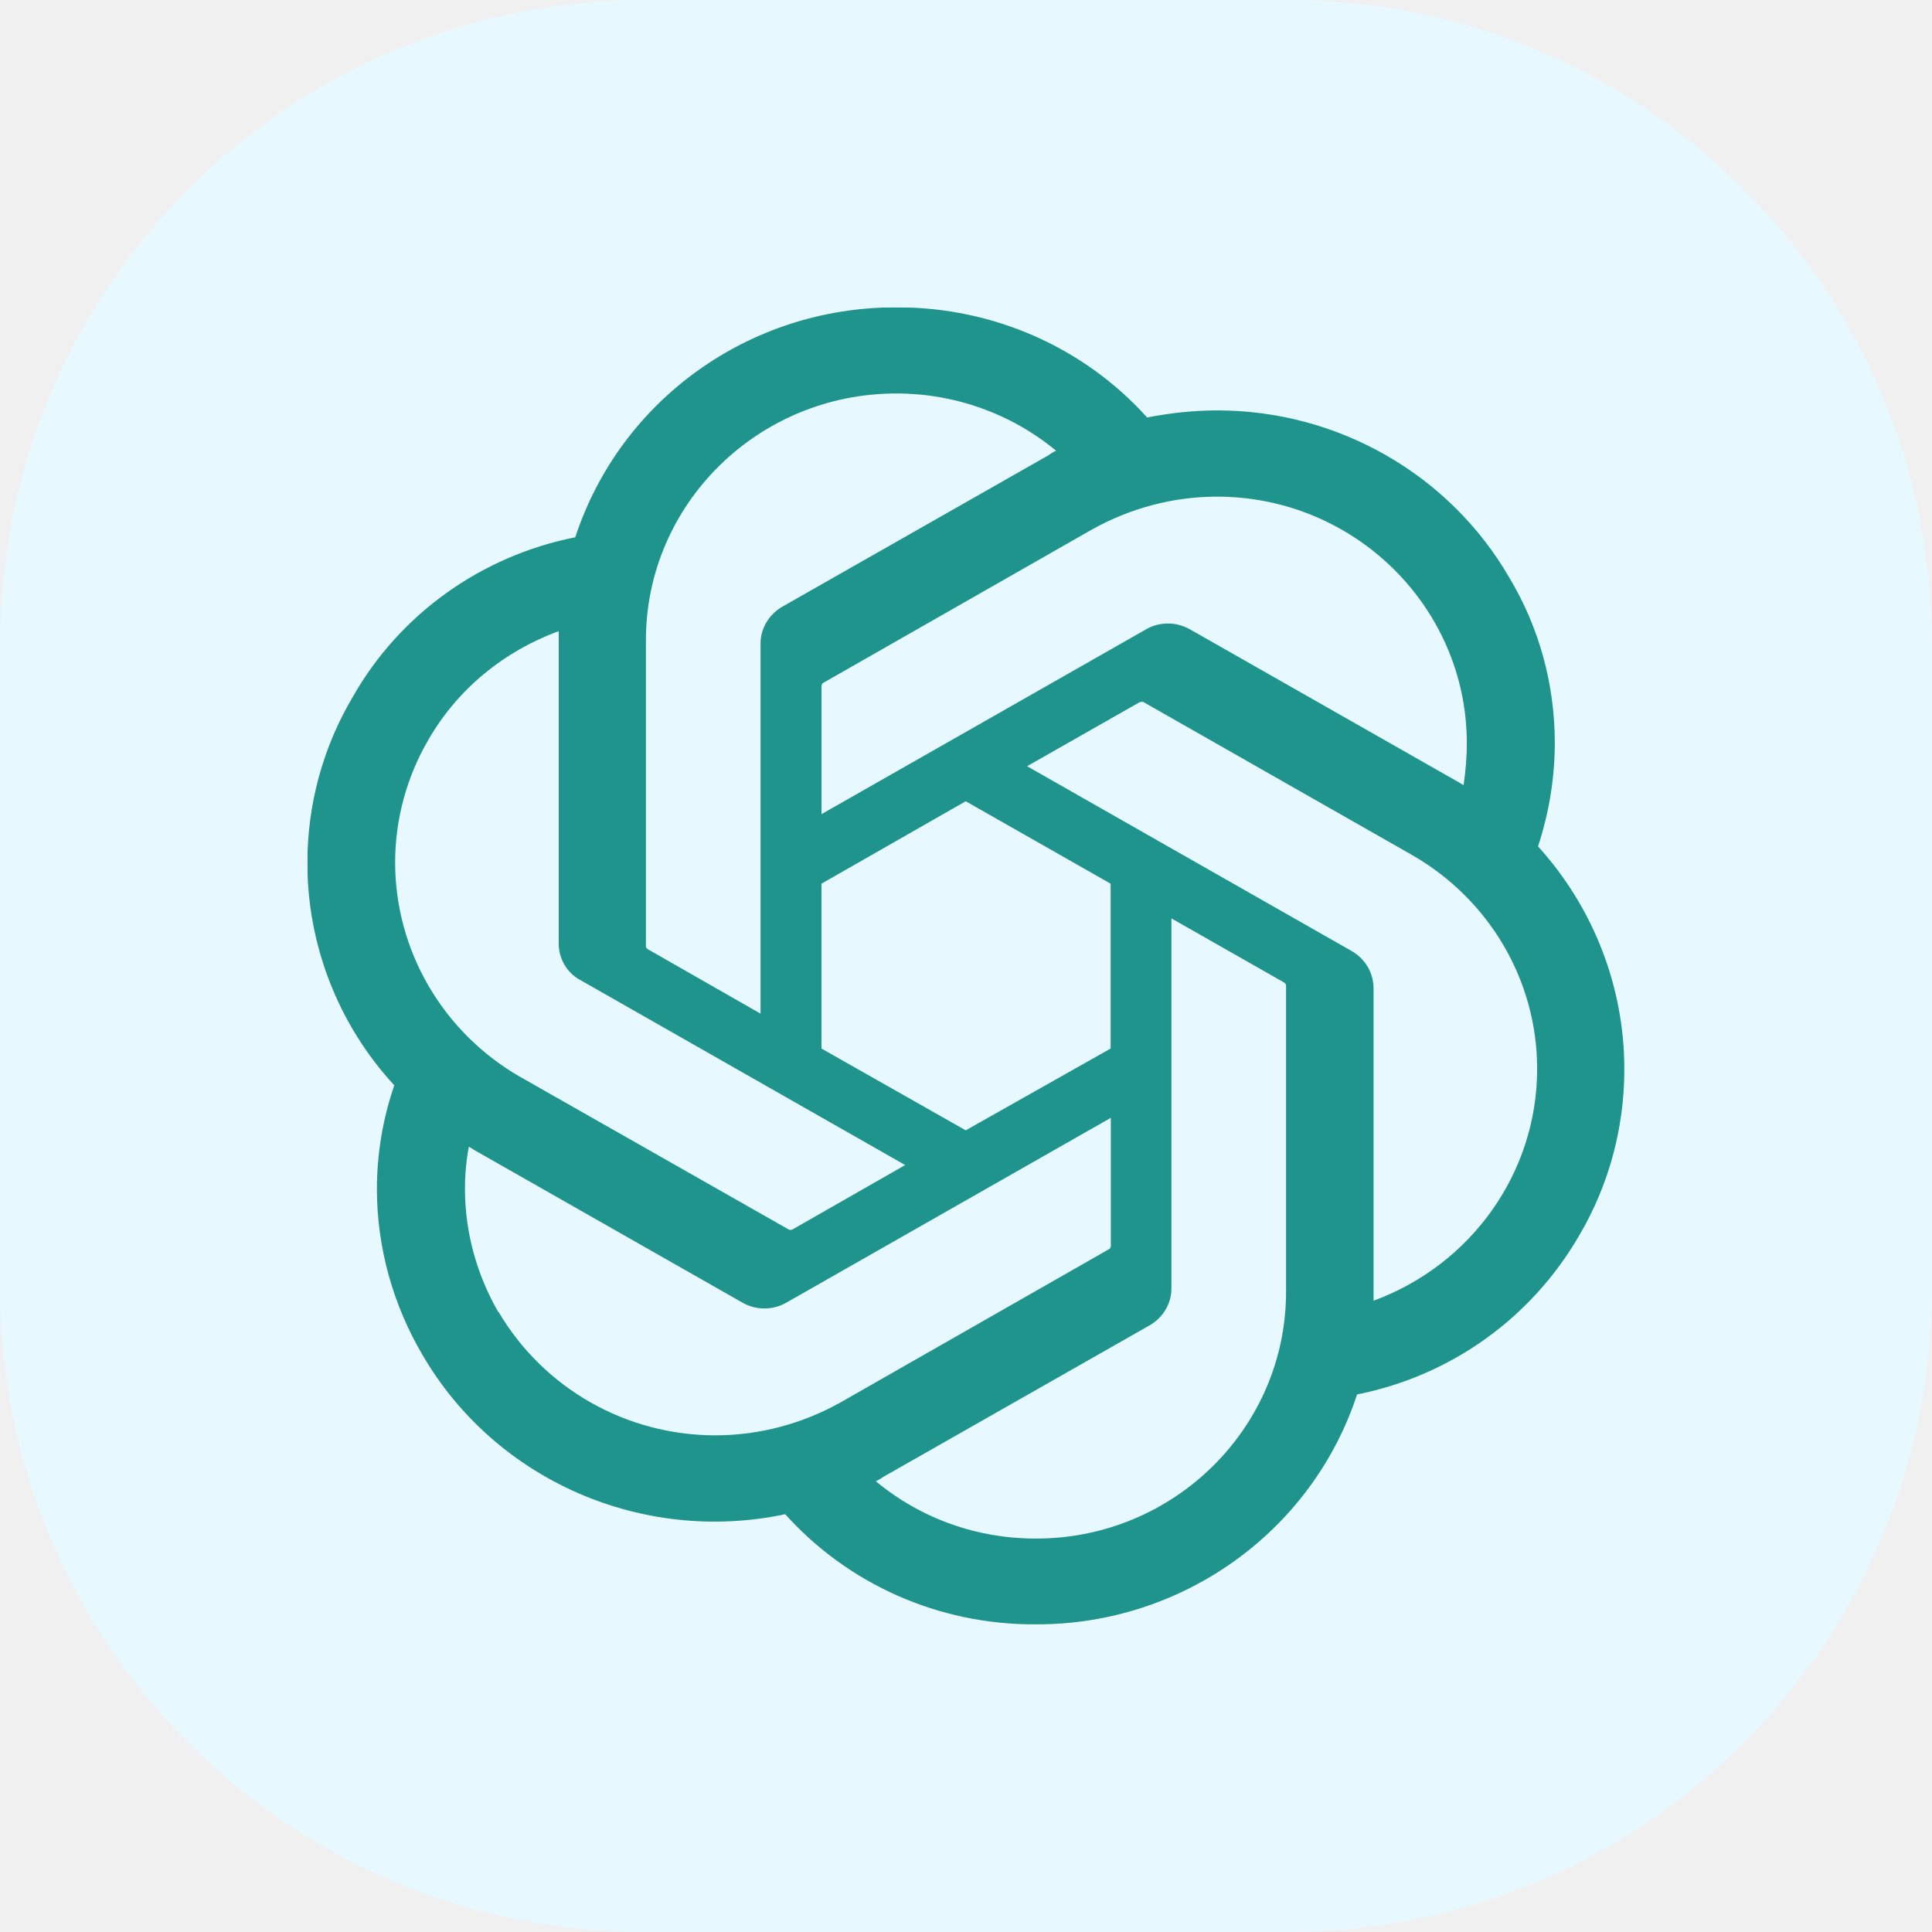
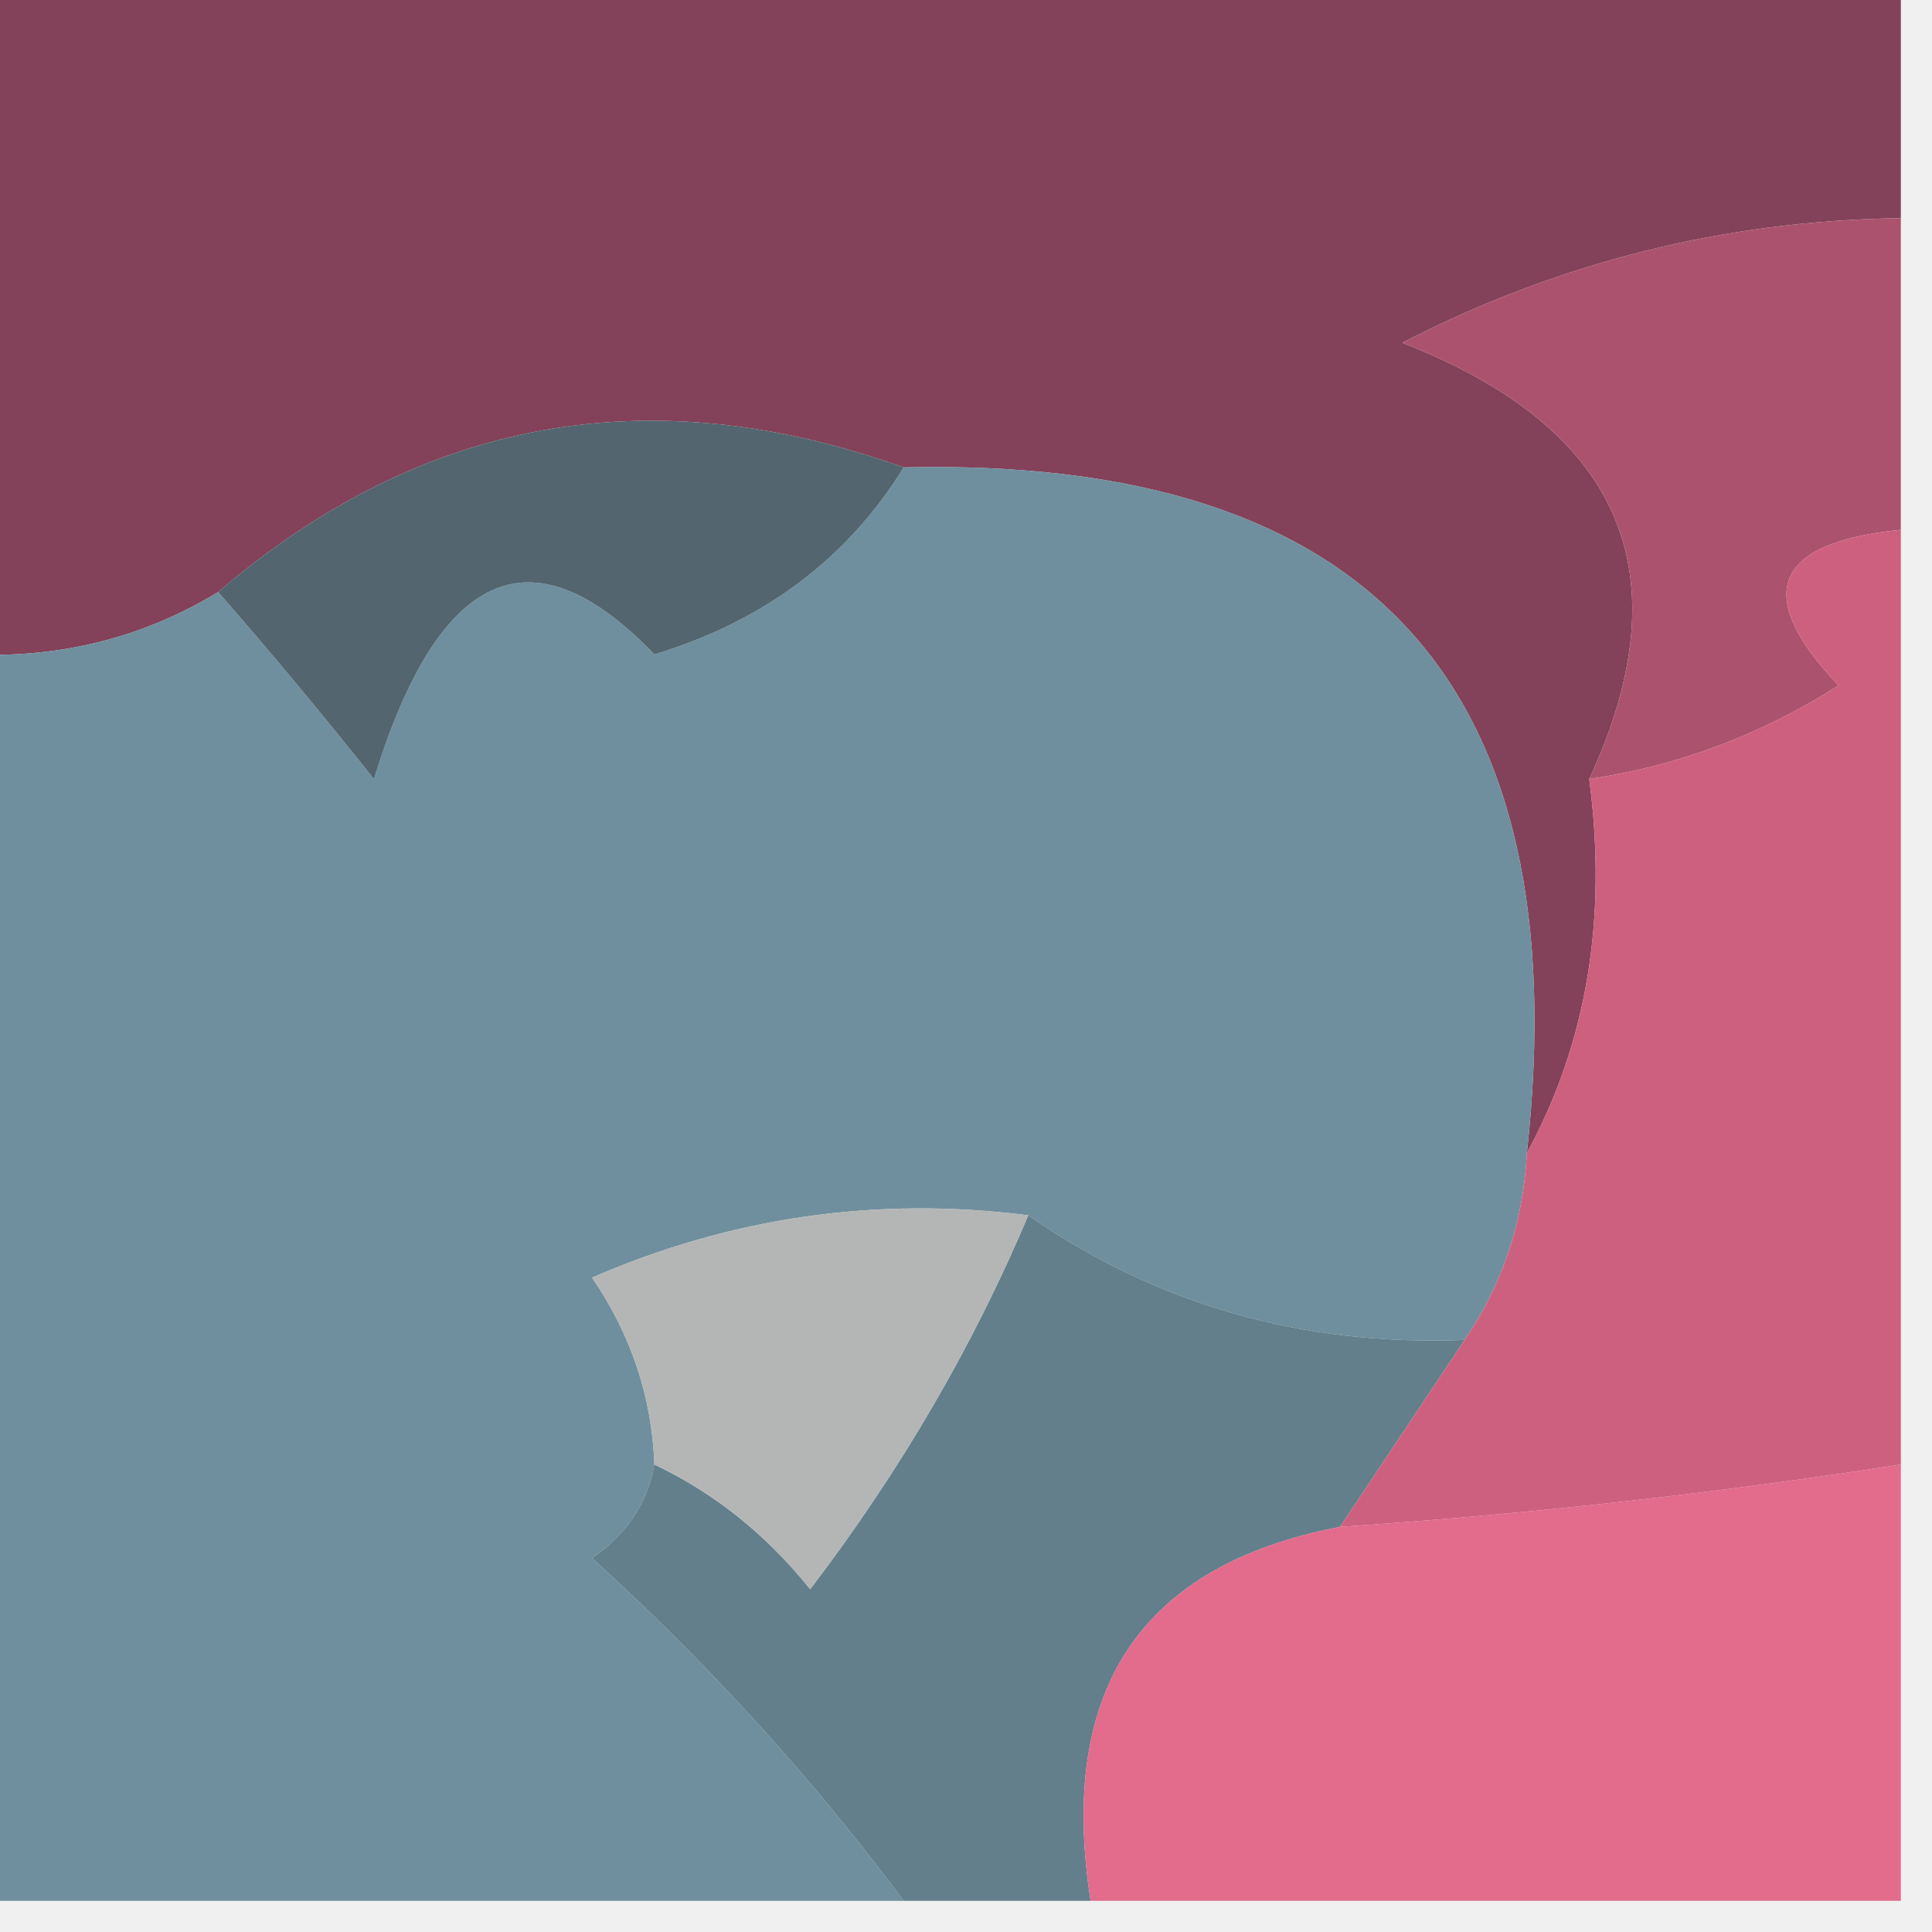
- <svg xmlns="http://www.w3.org/2000/svg" xmlns:xlink="http://www.w3.org/1999/xlink" width="30" height="30" fill="none" viewBox="0 0 30 30">
-   <defs>
-     <rect id="path_0" width="30" height="30" x="0" y="0" />
-     <rect id="path_1" width="20.455" height="20.455" x="0" y="0" />
-   </defs>
-   <g opacity="1" transform="translate(0 0) rotate(0 15 15)">
-     <rect width="30" height="30" x="0" y="0" fill="#E7F8FF" opacity="1" rx="10" transform="translate(0 0) rotate(0 15 15)" />
-     <mask id="bg-mask-0" fill="#fff">
-       <use xlink:href="#path_0" />
-     </mask>
-     <g mask="url(#bg-mask-0)">
-       <g opacity="1" transform="translate(4.772727 4.772727) rotate(0 10.22727 10.22727)">
-         <mask id="bg-mask-1" fill="#fff">
-           <use xlink:href="#path_1" />
-         </mask>
-         <g mask="url(#bg-mask-1)">
-           <path id="分组 1" fill-rule="evenodd" style="fill:#1f948c" d="M19.11 8.37L19.11 8.37C19.28 7.85 19.37 7.31 19.37 6.76C19.37 5.86 19.13 4.97 18.66 4.19C17.73 2.59 16 1.6 14.13 1.6C13.76 1.6 13.4 1.64 13.04 1.71C12.06 0.62 10.65 0 9.17 0L9.14 0L9.13 0C6.86 0 4.86 1.44 4.16 3.57C2.7 3.86 1.44 4.76 0.71 6.04C0.24 6.83 0 7.72 0 8.63C0 9.9 0.48 11.14 1.35 12.08C1.17 12.6 1.08 13.15 1.08 13.69C1.08 14.6 1.33 15.49 1.79 16.27C2.92 18.21 5.2 19.21 7.42 18.74C8.4 19.83 9.8 20.45 11.28 20.45L11.31 20.45L11.33 20.45C13.59 20.45 15.6 19.01 16.3 16.88C17.76 16.59 19.01 15.69 19.75 14.41C20.21 13.63 20.45 12.74 20.45 11.83C20.45 10.55 19.97 9.32 19.11 8.37Z M8.947 18.158C8.907 18.188 8.867 18.208 8.827 18.228C9.527 18.808 10.397 19.118 11.307 19.118L11.317 19.118C13.457 19.118 15.197 17.398 15.197 15.288L15.197 10.528C15.197 10.508 15.177 10.488 15.157 10.478L13.417 9.488L13.417 15.238C13.417 15.468 13.287 15.688 13.077 15.808L8.947 18.158Z M8.277 17.005L12.447 14.625C12.466 14.615 12.476 14.595 12.476 14.575L12.476 14.575L12.476 12.585L7.437 15.455C7.227 15.575 6.967 15.575 6.757 15.455L2.627 13.105C2.587 13.085 2.537 13.045 2.507 13.035C2.467 13.245 2.447 13.465 2.447 13.685C2.447 14.355 2.627 15.015 2.967 15.605L2.967 15.595C3.667 16.785 4.947 17.515 6.337 17.515C7.017 17.515 7.687 17.335 8.277 17.005Z M3.903 5.168C3.903 5.128 3.903 5.068 3.903 5.028C3.053 5.338 2.333 5.928 1.883 6.708L1.883 6.708C1.543 7.288 1.363 7.948 1.363 8.618C1.363 9.988 2.103 11.258 3.303 11.948L7.473 14.318C7.493 14.328 7.513 14.328 7.533 14.318L9.283 13.318L4.243 10.448C4.033 10.338 3.903 10.118 3.903 9.878L3.903 9.878L3.903 5.168Z M17.156 8.505L12.976 6.125C12.956 6.125 12.936 6.125 12.916 6.135L11.176 7.125L16.216 9.995C16.426 10.115 16.556 10.335 16.556 10.575C16.556 10.575 16.556 10.575 16.556 10.575L16.556 15.425C18.076 14.865 19.096 13.435 19.096 11.825C19.096 10.455 18.356 9.195 17.156 8.505Z M8.014 5.829C7.994 5.839 7.984 5.859 7.984 5.879L7.984 5.879L7.984 7.869L13.024 4.999C13.124 4.939 13.244 4.909 13.364 4.909C13.484 4.909 13.594 4.939 13.704 4.999L17.834 7.349C17.874 7.369 17.914 7.399 17.954 7.419L17.954 7.419C17.984 7.209 18.004 6.989 18.004 6.769C18.004 4.659 16.264 2.939 14.124 2.939C13.444 2.939 12.774 3.119 12.184 3.449L8.014 5.829Z M9.147 1.337C6.997 1.337 5.257 3.057 5.257 5.167L5.257 9.927C5.257 9.947 5.277 9.957 5.287 9.967L7.037 10.967L7.037 5.227L7.037 5.217C7.037 4.987 7.167 4.767 7.377 4.647L11.507 2.297C11.547 2.267 11.597 2.237 11.627 2.227C10.927 1.647 10.047 1.337 9.147 1.337Z M7.983 11.509L10.223 12.779L12.473 11.509L12.473 8.949L10.223 7.669L7.983 8.949L7.983 11.509Z" opacity="1" transform="translate(0 0) rotate(0 10.22727 10.22727)" />
-         </g>
-       </g>
-     </g>
+ <svg xmlns="http://www.w3.org/2000/svg" version="1.1" width="31px" height="31px" style="shape-rendering:geometricPrecision; text-rendering:geometricPrecision; image-rendering:optimizeQuality; fill-rule:evenodd; clip-rule:evenodd">
+   <g>
+     <path style="opacity:1" fill="#834259" d="M -0.5,-0.5 C 9.833,-0.5 20.167,-0.5 30.5,-0.5C 30.5,0.833 30.5,2.167 30.5,3.5C 27.679,3.539 25.012,4.205 22.5,5.5C 26.025,6.873 27.025,9.206 25.5,12.5C 25.795,14.735 25.461,16.735 24.5,18.5C 25.322,10.99 21.988,7.324 14.5,7.5C 10.424,6.044 6.757,6.711 3.5,9.5C 2.292,10.234 0.959,10.567 -0.5,10.5C -0.5,6.833 -0.5,3.167 -0.5,-0.5 Z" />
+   </g>
+   <g>
+     <path style="opacity:1" fill="#ab536e" d="M 30.5,3.5 C 30.5,5.167 30.5,6.833 30.5,8.5C 28.451,8.706 28.117,9.539 29.5,11C 28.255,11.791 26.922,12.291 25.5,12.5C 27.025,9.206 26.025,6.873 22.5,5.5C 25.012,4.205 27.679,3.539 30.5,3.5 Z" />
+   </g>
+   <g>
+     <path style="opacity:1" fill="#6f8f9e" d="M 14.5,7.5 C 21.988,7.324 25.322,10.99 24.5,18.5C 24.443,19.609 24.11,20.609 23.5,21.5C 20.892,21.6 18.558,20.933 16.5,19.5C 14.076,19.192 11.743,19.526 9.5,20.5C 10.127,21.417 10.461,22.417 10.5,23.5C 10.389,24.117 10.056,24.617 9.5,25C 11.373,26.704 13.04,28.537 14.5,30.5C 9.5,30.5 4.5,30.5 -0.5,30.5C -0.5,23.833 -0.5,17.167 -0.5,10.5C 0.959,10.567 2.292,10.234 3.5,9.5C 4.315,10.429 5.148,11.429 6,12.5C 7.039,9.123 8.539,8.457 10.5,10.5C 12.261,9.965 13.594,8.965 14.5,7.5 Z" />
+   </g>
+   <g>
+     <path style="opacity:1" fill="#53656e" d="M 14.5,7.5 C 13.594,8.965 12.261,9.965 10.5,10.5C 8.539,8.457 7.039,9.123 6,12.5C 5.148,11.429 4.315,10.429 3.5,9.5C 6.757,6.711 10.424,6.044 14.5,7.5 Z" />
+   </g>
+   <g>
+     <path style="opacity:1" fill="#637f8c" d="M 16.5,19.5 C 18.558,20.933 20.892,21.6 23.5,21.5C 22.833,22.5 22.167,23.5 21.5,24.5C 18.303,25.112 16.969,27.112 17.5,30.5C 16.5,30.5 15.5,30.5 14.5,30.5C 13.04,28.537 11.373,26.704 9.5,25C 10.056,24.617 10.389,24.117 10.5,23.5C 11.458,23.953 12.292,24.619 13,25.5C 14.442,23.609 15.609,21.609 16.5,19.5 Z" />
+   </g>
+   <g>
+     <path style="opacity:1" fill="#ce607f" d="M 30.5,8.5 C 30.5,13.5 30.5,18.5 30.5,23.5C 27.518,23.963 24.518,24.296 21.5,24.5C 22.167,23.5 22.833,22.5 23.5,21.5C 24.11,20.609 24.443,19.609 24.5,18.5C 25.461,16.735 25.795,14.735 25.5,12.5C 26.922,12.291 28.255,11.791 29.5,11C 28.117,9.539 28.451,8.706 30.5,8.5 Z" />
+   </g>
+   <g>
+     <path style="opacity:1" fill="#b4b6b6" d="M 16.5,19.5 C 15.609,21.609 14.442,23.609 13,25.5C 12.292,24.619 11.458,23.953 10.5,23.5C 10.461,22.417 10.127,21.417 9.5,20.5C 11.743,19.526 14.076,19.192 16.5,19.5 Z" />
+   </g>
+   <g>
+     <path style="opacity:0.996" fill="#e36a8b" d="M 30.5,23.5 C 30.5,25.833 30.5,28.167 30.5,30.5C 26.167,30.5 21.833,30.5 17.5,30.5C 16.969,27.112 18.303,25.112 21.5,24.5C 24.518,24.296 27.518,23.963 30.5,23.5 Z" />
  </g>
</svg>
